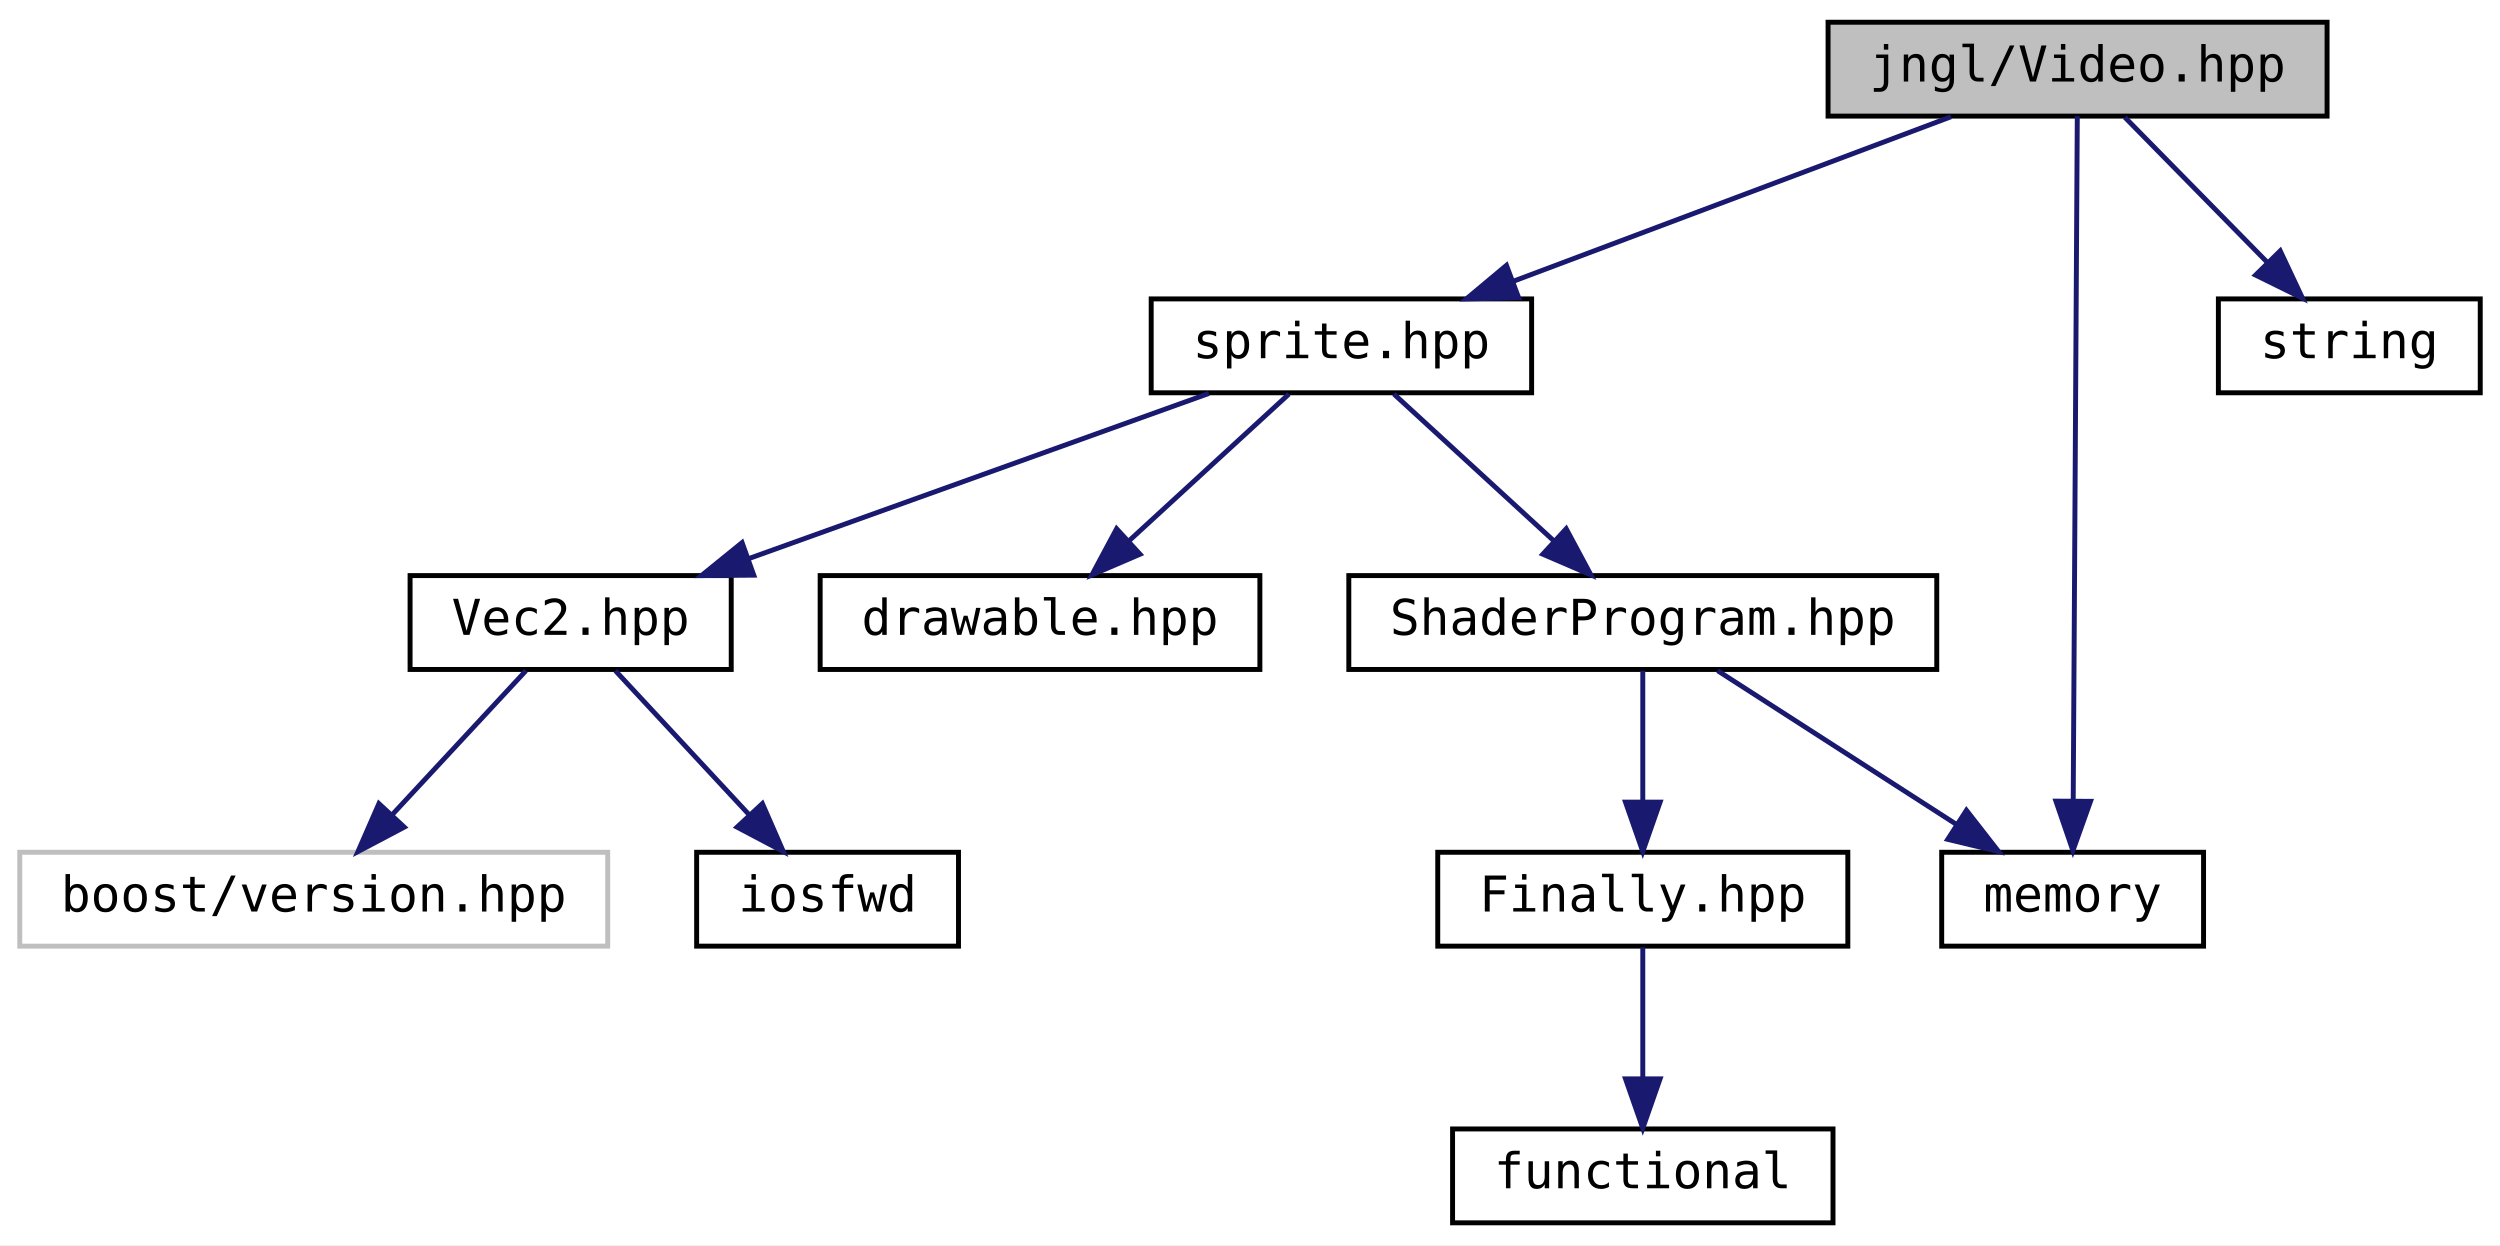
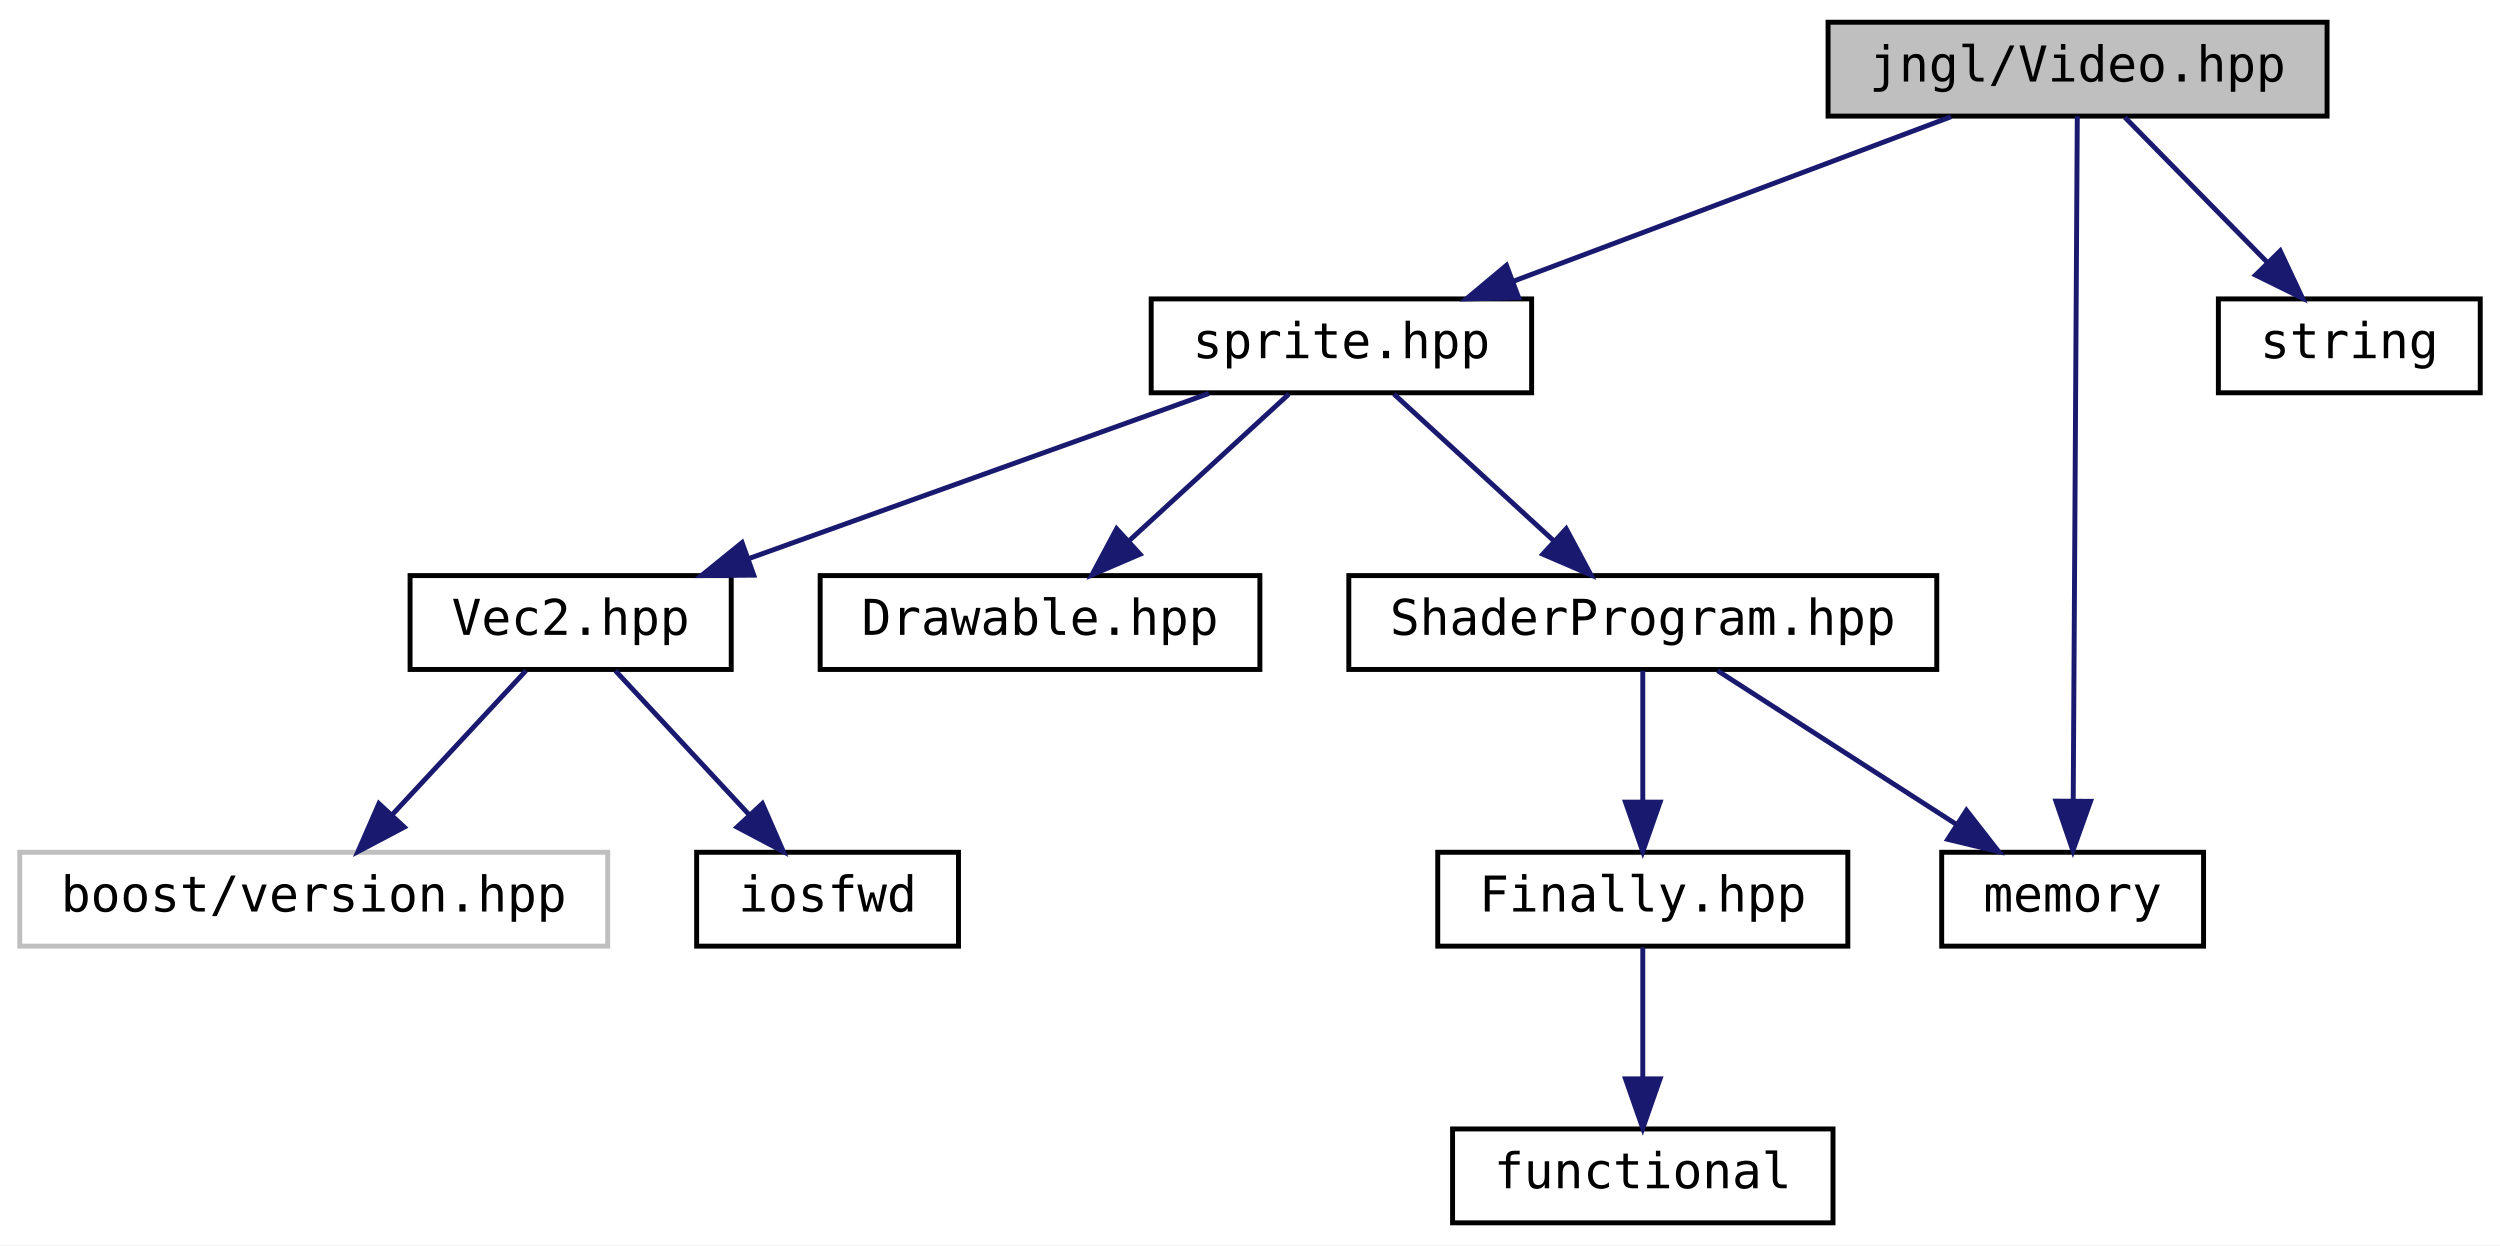
<svg xmlns="http://www.w3.org/2000/svg" xmlns:xlink="http://www.w3.org/1999/xlink" width="506pt" height="252pt" viewBox="0.00 0.00 506.00 252.00">
  <g id="graph0" class="graph" transform="scale(1 1) rotate(0) translate(4 248)">
    <polygon fill="#ffffff" stroke="transparent" points="-4,4 -4,-248 502,-248 502,4 -4,4" />
    <g id="node1" class="node">
      <g id="a_node1">
        <a xlink:title=" ">
          <polygon fill="#bfbfbf" stroke="#000000" points="366,-224.5 366,-243.5 467,-243.5 467,-224.5 366,-224.5" />
          <text text-anchor="middle" x="416.5" y="-231.5" font-family="'Consolas',monospace" font-size="10.00" fill="#000000">jngl/Video.hpp</text>
        </a>
      </g>
    </g>
    <g id="node2" class="node">
      <g id="a_node2">
        <a xlink:href="sprite_8hpp_source.html" target="_top" xlink:title=" ">
          <polygon fill="#ffffff" stroke="#000000" points="229,-168.5 229,-187.5 306,-187.5 306,-168.5 229,-168.5" />
          <text text-anchor="middle" x="267.5" y="-175.5" font-family="'Consolas',monospace" font-size="10.00" fill="#000000">sprite.hpp</text>
        </a>
      </g>
    </g>
    <g id="edge1" class="edge">
      <path fill="none" stroke="#191970" d="M390.886,-224.373C366.431,-215.182 329.395,-201.262 302.279,-191.071" />
      <polygon fill="#191970" stroke="#191970" points="303.372,-187.743 292.78,-187.501 300.909,-194.296 303.372,-187.743" />
    </g>
    <g id="node6" class="node">
      <g id="a_node6">
        <a doxygen="/w/doc/cppreference-doxygen-web.tag.xml:http://en.cppreference.com/w/" xlink:href="http://en.cppreference.com/w/cpp/header/memory.html" xlink:title=" ">
          <polygon fill="#ffffff" stroke="#000000" points="389,-56.5 389,-75.5 442,-75.5 442,-56.5 389,-56.5" />
          <text text-anchor="middle" x="415.5" y="-63.5" font-family="'Consolas',monospace" font-size="10.00" fill="#000000">memory</text>
        </a>
      </g>
    </g>
    <g id="edge10" class="edge">
      <path fill="none" stroke="#191970" d="M416.443,-224.486C416.285,-197.929 415.837,-122.565 415.62,-86.165" />
      <polygon fill="#191970" stroke="#191970" points="419.118,-85.807 415.558,-75.828 412.118,-85.849 419.118,-85.807" />
    </g>
    <g id="node11" class="node">
      <g id="a_node11">
        <a doxygen="/w/doc/cppreference-doxygen-web.tag.xml:http://en.cppreference.com/w/" xlink:href="http://en.cppreference.com/w/cpp/header/string.html" xlink:title=" ">
          <polygon fill="#ffffff" stroke="#000000" points="445,-168.5 445,-187.5 498,-187.5 498,-168.5 445,-168.5" />
          <text text-anchor="middle" x="471.5" y="-175.5" font-family="'Consolas',monospace" font-size="10.00" fill="#000000">string</text>
        </a>
      </g>
    </g>
    <g id="edge11" class="edge">
      <path fill="none" stroke="#191970" d="M426.08,-224.245C434.046,-216.135 445.564,-204.407 455.008,-194.792" />
      <polygon fill="#191970" stroke="#191970" points="457.519,-197.23 462.029,-187.643 452.525,-192.325 457.519,-197.23" />
    </g>
    <g id="node3" class="node">
      <g id="a_node3">
        <a xlink:href="ShaderProgram_8hpp.html" target="_top" xlink:title=" ">
          <polygon fill="#ffffff" stroke="#000000" points="269,-112.5 269,-131.5 388,-131.5 388,-112.5 269,-112.5" />
          <text text-anchor="middle" x="328.5" y="-119.5" font-family="'Consolas',monospace" font-size="10.00" fill="#000000">ShaderProgram.hpp</text>
        </a>
      </g>
    </g>
    <g id="edge2" class="edge">
      <path fill="none" stroke="#191970" d="M278.125,-168.245C287.047,-160.055 299.988,-148.175 310.519,-138.507" />
      <polygon fill="#191970" stroke="#191970" points="312.997,-140.984 317.996,-131.643 308.263,-135.827 312.997,-140.984" />
    </g>
    <g id="node7" class="node">
      <g id="a_node7">
        <a xlink:href="Vec2_8hpp.html" target="_top" xlink:title=" ">
          <polygon fill="#ffffff" stroke="#000000" points="79,-112.5 79,-131.5 144,-131.5 144,-112.5 79,-112.5" />
          <text text-anchor="middle" x="111.5" y="-119.5" font-family="'Consolas',monospace" font-size="10.00" fill="#000000">Vec2.hpp</text>
        </a>
      </g>
    </g>
    <g id="edge6" class="edge">
      <path fill="none" stroke="#191970" d="M240.683,-168.373C214.967,-159.142 175.962,-145.14 147.54,-134.938" />
      <polygon fill="#191970" stroke="#191970" points="148.562,-131.586 137.967,-131.501 146.197,-138.174 148.562,-131.586" />
    </g>
    <g id="node10" class="node">
      <g id="a_node10">
-         <a xlink:href="drawable_8hpp_source.html" target="_top" xlink:title=" ">
+         <a xlink:href="Drawable_8hpp_source.html" target="_top" xlink:title=" ">
          <polygon fill="#ffffff" stroke="#000000" points="162,-112.5 162,-131.5 251,-131.5 251,-112.5 162,-112.5" />
-           <text text-anchor="middle" x="206.5" y="-119.5" font-family="'Consolas',monospace" font-size="10.00" fill="#000000">drawable.hpp</text>
+           <text text-anchor="middle" x="206.5" y="-119.5" font-family="'Consolas',monospace" font-size="10.00" fill="#000000">Drawable.hpp</text>
        </a>
      </g>
    </g>
    <g id="edge9" class="edge">
      <path fill="none" stroke="#191970" d="M256.875,-168.245C247.953,-160.055 235.012,-148.175 224.481,-138.507" />
      <polygon fill="#191970" stroke="#191970" points="226.737,-135.827 217.004,-131.643 222.003,-140.984 226.737,-135.827" />
    </g>
    <g id="node4" class="node">
      <g id="a_node4">
        <a xlink:href="Finally_8hpp.html" target="_top" xlink:title=" ">
          <polygon fill="#ffffff" stroke="#000000" points="287,-56.5 287,-75.5 370,-75.5 370,-56.5 287,-56.5" />
          <text text-anchor="middle" x="328.5" y="-63.5" font-family="'Consolas',monospace" font-size="10.00" fill="#000000">Finally.hpp</text>
        </a>
      </g>
    </g>
    <g id="edge3" class="edge">
      <path fill="none" stroke="#191970" d="M328.5,-112.246C328.5,-104.938 328.5,-94.694 328.5,-85.705" />
      <polygon fill="#191970" stroke="#191970" points="332,-85.643 328.5,-75.643 325,-85.643 332,-85.643" />
    </g>
    <g id="edge5" class="edge">
      <path fill="none" stroke="#191970" d="M343.654,-112.246C357.003,-103.653 376.659,-91.001 392.038,-81.102" />
      <polygon fill="#191970" stroke="#191970" points="394.005,-83.998 400.519,-75.643 390.216,-78.112 394.005,-83.998" />
    </g>
    <g id="node5" class="node">
      <g id="a_node5">
        <a doxygen="/w/doc/cppreference-doxygen-web.tag.xml:http://en.cppreference.com/w/" xlink:href="http://en.cppreference.com/w/cpp/header/functional.html" xlink:title=" ">
          <polygon fill="#ffffff" stroke="#000000" points="290,-.5 290,-19.5 367,-19.5 367,-.5 290,-.5" />
          <text text-anchor="middle" x="328.5" y="-7.5" font-family="'Consolas',monospace" font-size="10.00" fill="#000000">functional</text>
        </a>
      </g>
    </g>
    <g id="edge4" class="edge">
      <path fill="none" stroke="#191970" d="M328.5,-56.245C328.5,-48.938 328.5,-38.694 328.5,-29.705" />
      <polygon fill="#191970" stroke="#191970" points="332,-29.643 328.5,-19.643 325,-29.643 332,-29.643" />
    </g>
    <g id="node8" class="node">
      <g id="a_node8">
        <a xlink:title=" ">
          <polygon fill="#ffffff" stroke="#bfbfbf" points="0,-56.5 0,-75.5 119,-75.5 119,-56.5 0,-56.5" />
          <text text-anchor="middle" x="59.5" y="-63.5" font-family="'Consolas',monospace" font-size="10.00" fill="#000000">boost/version.hpp</text>
        </a>
      </g>
    </g>
    <g id="edge7" class="edge">
      <path fill="none" stroke="#191970" d="M102.442,-112.246C94.986,-104.216 84.237,-92.639 75.358,-83.078" />
      <polygon fill="#191970" stroke="#191970" points="77.823,-80.589 68.454,-75.643 72.694,-85.352 77.823,-80.589" />
    </g>
    <g id="node9" class="node">
      <g id="a_node9">
        <a doxygen="/w/doc/cppreference-doxygen-web.tag.xml:http://en.cppreference.com/w/" xlink:href="http://en.cppreference.com/w/cpp/header/iosfwd.html" xlink:title=" ">
          <polygon fill="#ffffff" stroke="#000000" points="137,-56.5 137,-75.5 190,-75.5 190,-56.5 137,-56.5" />
          <text text-anchor="middle" x="163.5" y="-63.5" font-family="'Consolas',monospace" font-size="10.00" fill="#000000">iosfwd</text>
        </a>
      </g>
    </g>
    <g id="edge8" class="edge">
      <path fill="none" stroke="#191970" d="M120.558,-112.246C128.014,-104.216 138.763,-92.639 147.642,-83.078" />
      <polygon fill="#191970" stroke="#191970" points="150.306,-85.352 154.546,-75.643 145.177,-80.589 150.306,-85.352" />
    </g>
  </g>
</svg>
